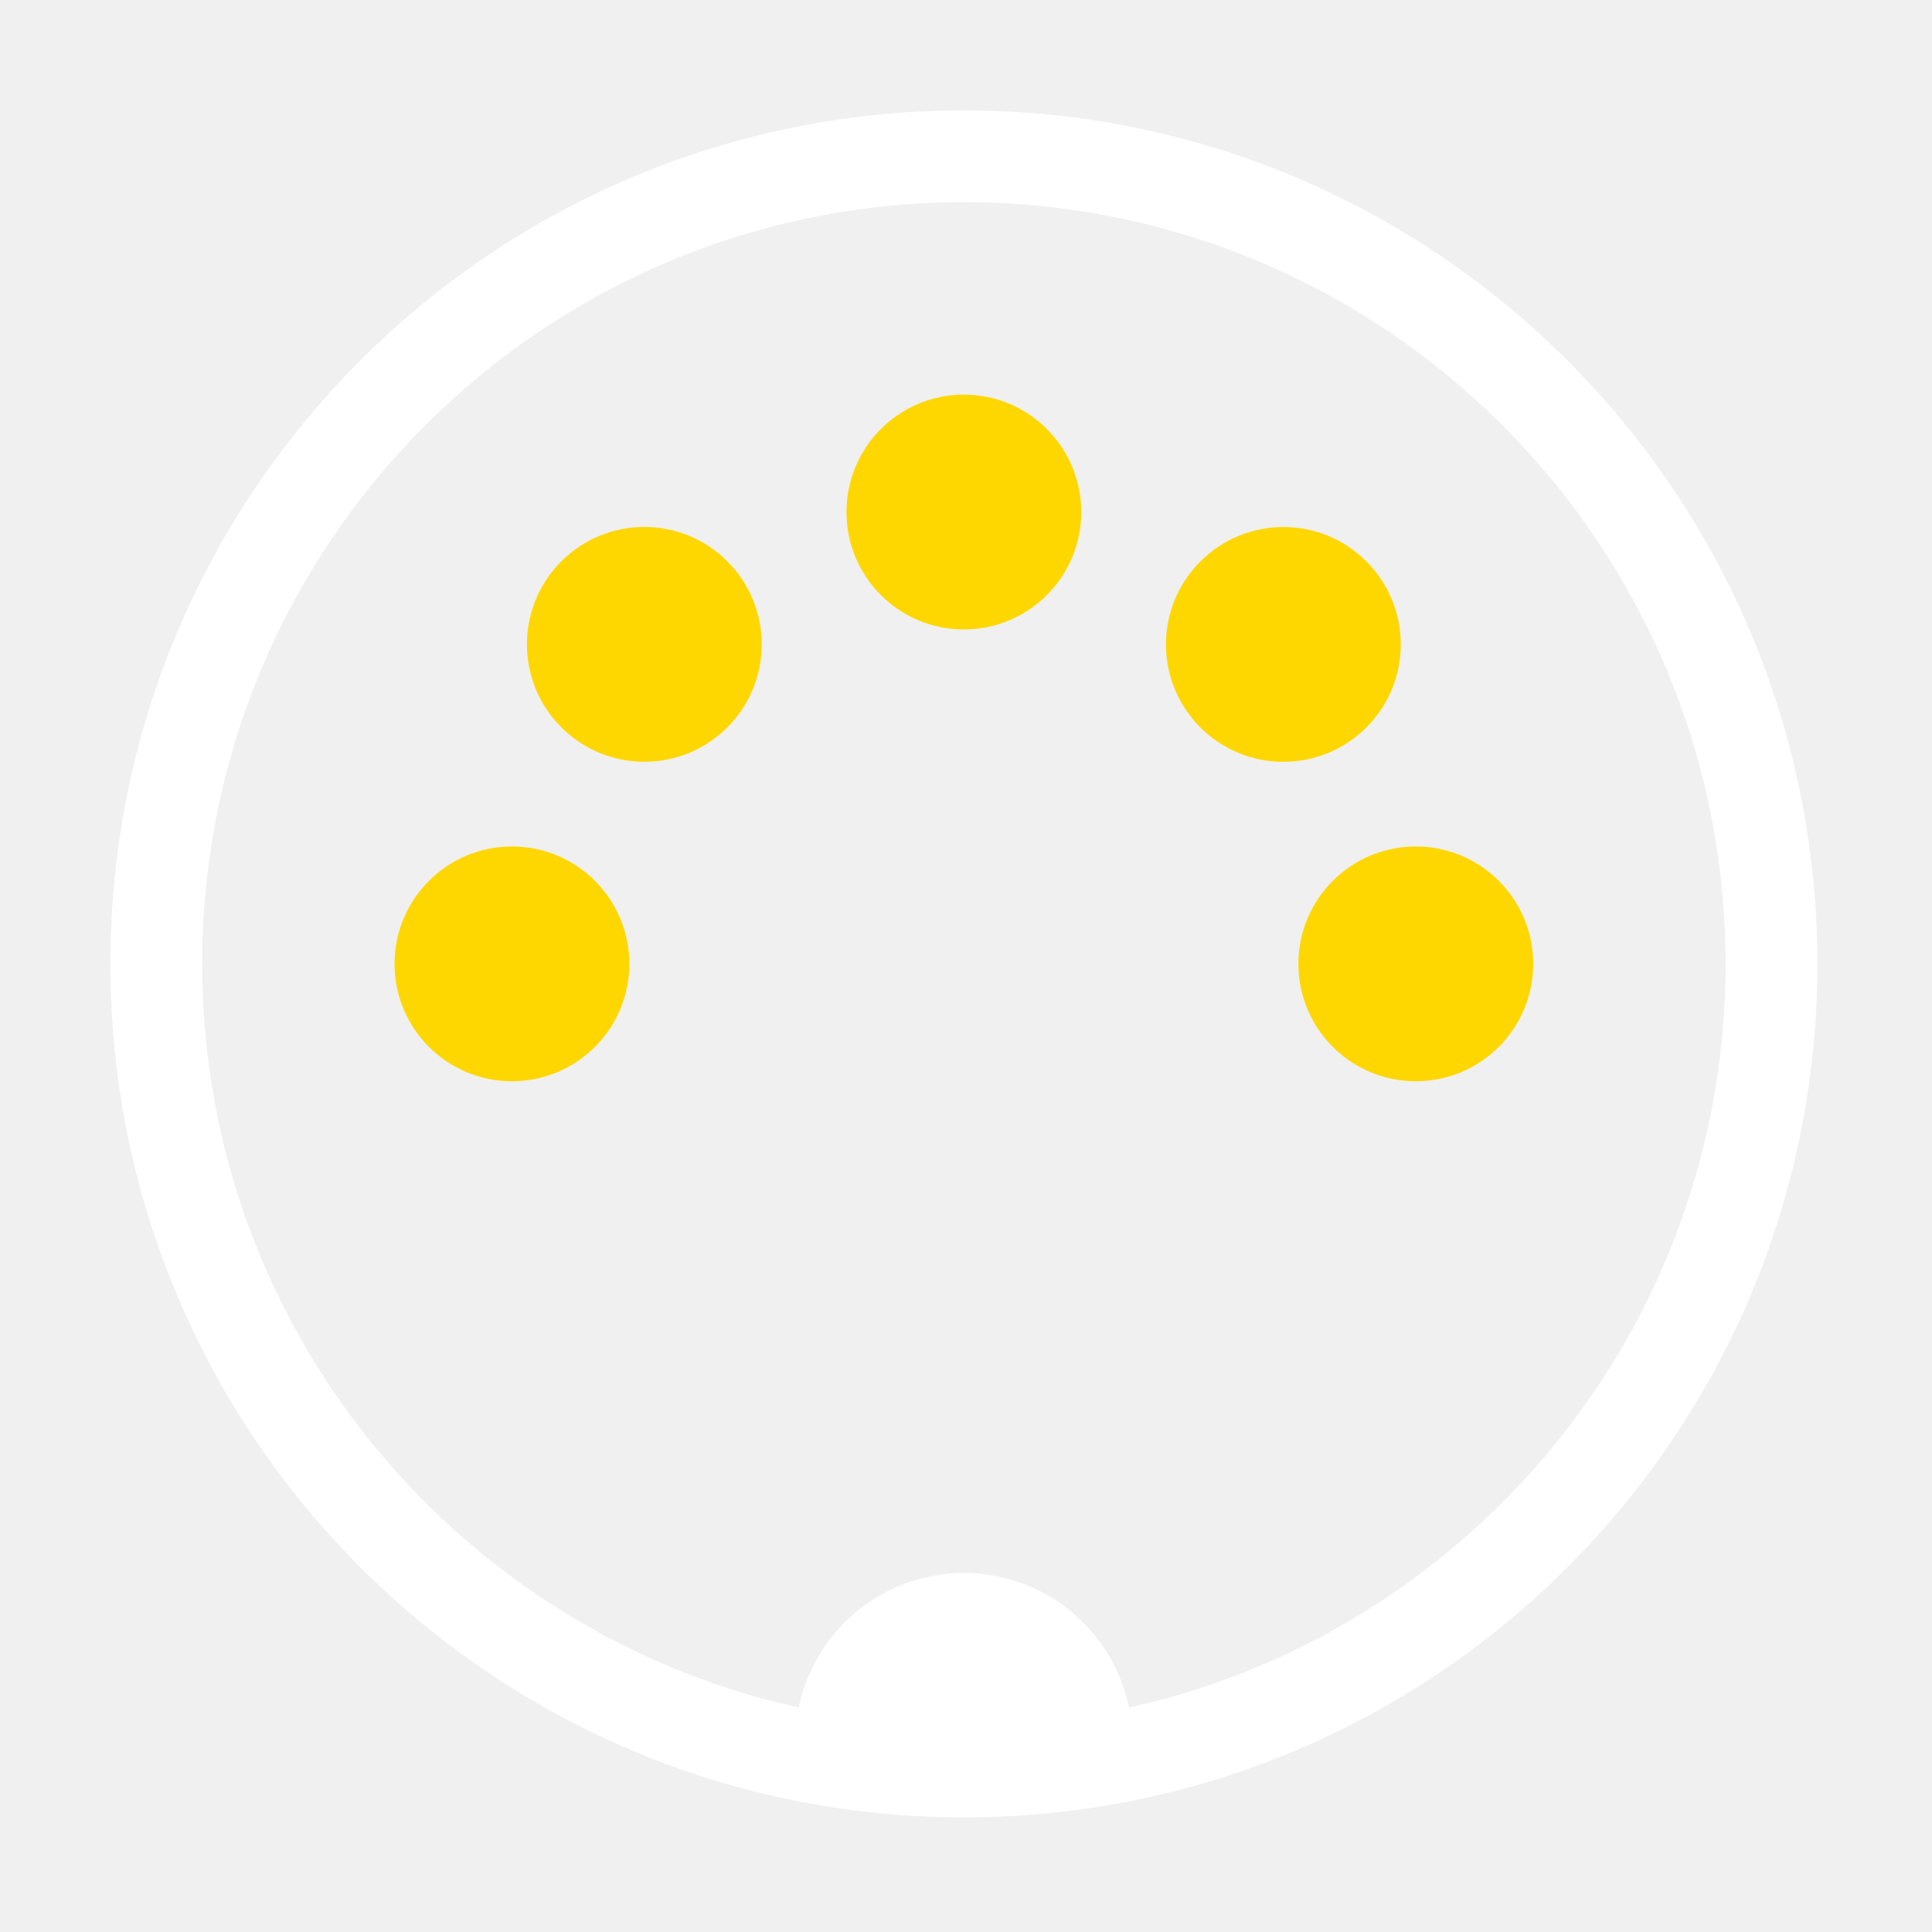
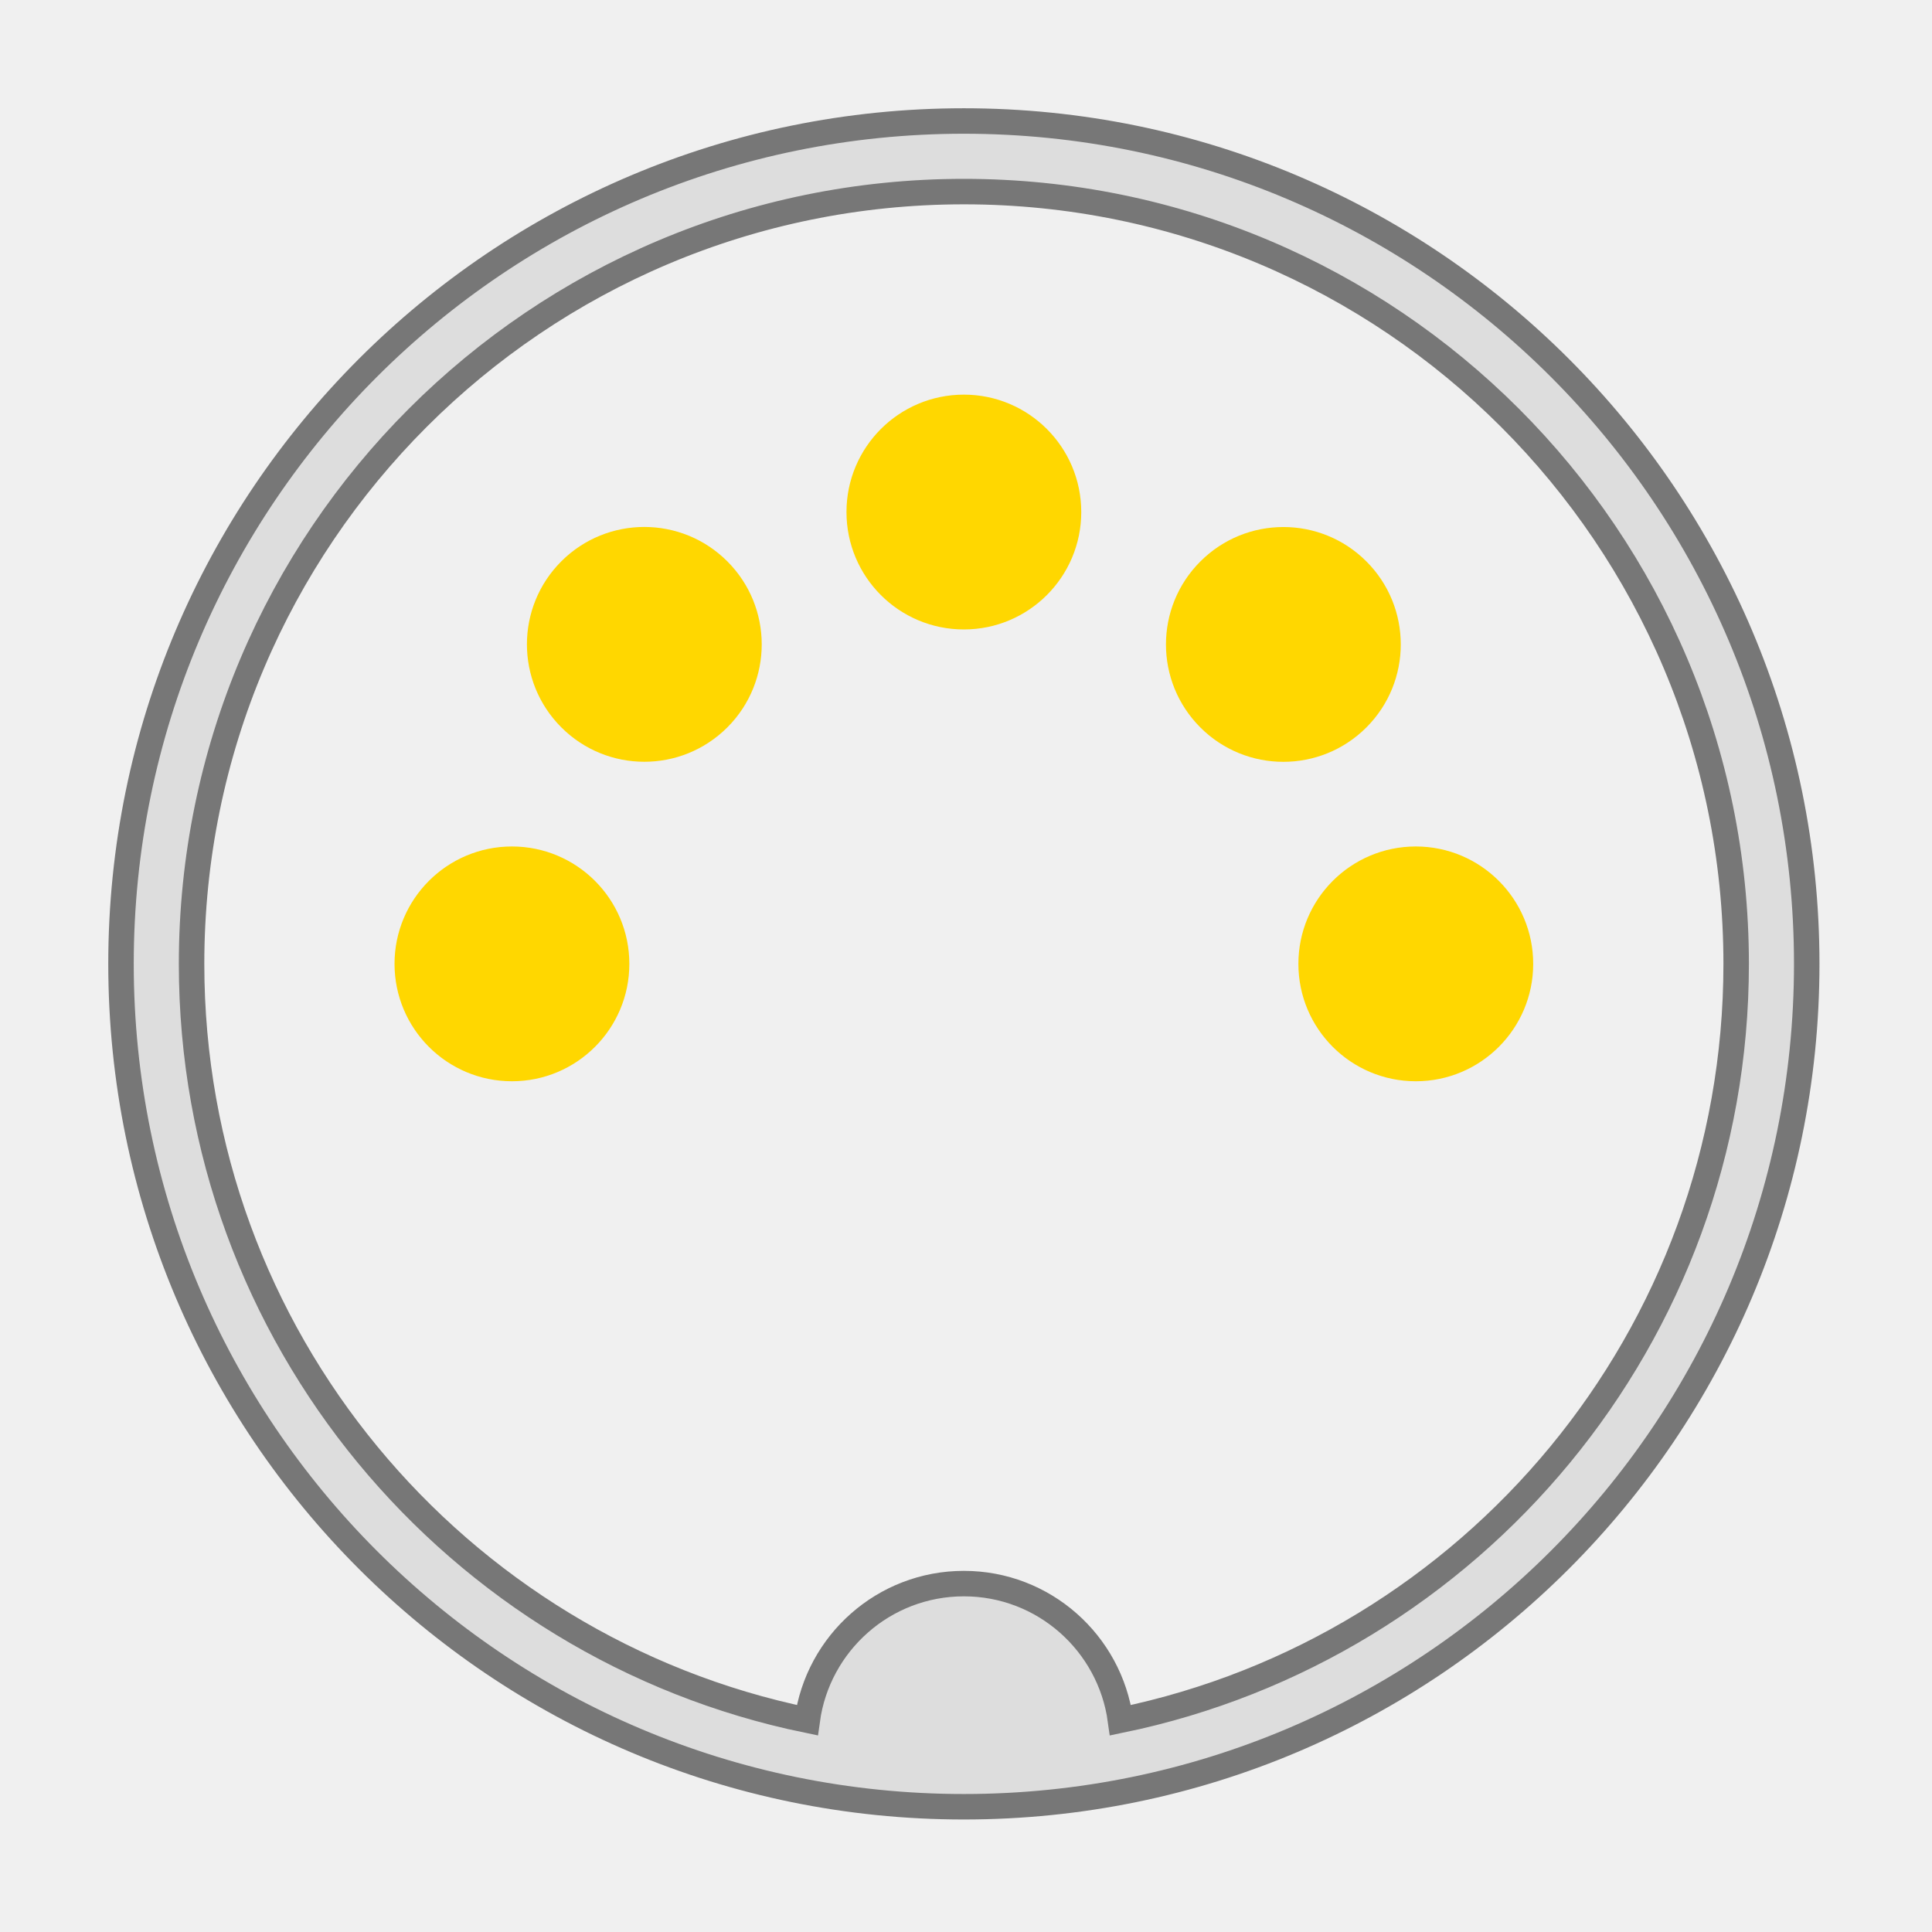
<svg xmlns="http://www.w3.org/2000/svg" version="1.0" width="454.999" height="455" viewBox="-9.302 -9.782 454.999 455" id="Layer_1" xml:space="preserve">
  <defs id="defs4693" />
-   <path style="fill:#ffffff;stroke:#ffffff;stroke-width:5;fill-opacity:1;stroke-opacity:1" d="M 226.998 28.496 C 117.375 28.496 28.498 117.376 28.498 227 C 28.498 336.631 117.375 425.504 226.998 425.504 C 336.624 425.504 425.498 336.631 425.498 227 C 425.498 117.376 336.626 28.496 226.998 28.496 z M 227.002 45.121 C 327.449 45.121 408.877 126.557 408.879 227 C 408.879 314.806 346.644 388.079 263.879 405.131 C 261.39 386.964 245.842 372.949 227.004 372.949 C 208.152 372.949 192.605 386.959 190.113 405.125 C 107.351 388.079 45.117 314.806 45.117 227 C 45.117 126.557 126.554 45.121 227.002 45.121 z " transform="translate(-9.302,-9.782)" id="path4678" />
+   <path style="fill:#dddddd;stroke:#777777;stroke-width:6;fill-opacity:1;stroke-opacity:1;stroke-miterlimit:4;stroke-dasharray:none" d="M 226.998 28.496 C 117.375 28.496 28.498 117.376 28.498 227 C 28.498 336.631 117.375 425.504 226.998 425.504 C 336.624 425.504 425.498 336.631 425.498 227 C 425.498 117.376 336.626 28.496 226.998 28.496 z M 227.002 45.121 C 327.449 45.121 408.877 126.557 408.879 227 C 408.879 314.806 346.644 388.079 263.879 405.131 C 261.39 386.964 245.842 372.949 227.004 372.949 C 208.152 372.949 192.605 386.959 190.113 405.125 C 107.351 388.079 45.117 314.806 45.117 227 C 45.117 126.557 126.554 45.121 227.002 45.121 z " transform="translate(-9.302,-9.782)" id="path4678" />
  <path d="M 298.979,217.215 C 298.979,231.108 310.241,242.363 324.129,242.363 C 338.024,242.363 349.278,231.105 349.278,217.215 C 349.278,203.332 338.021,192.069 324.129,192.069 C 310.239,192.07 298.979,203.332 298.979,217.215 z " style="fill:#ffd700;stroke:#ffd700;stroke-width:5;stroke-opacity:1;fill-opacity:1" id="path4680" />
  <path d="M 86.112,217.215 C 86.112,231.108 97.374,242.363 111.263,242.363 C 125.157,242.363 136.414,231.105 136.414,217.215 C 136.414,203.332 125.157,192.069 111.263,192.069 C 97.374,192.07 86.112,203.332 86.112,217.215 z " style="fill:#ffd700;stroke:#ffd700;stroke-width:5;fill-opacity:1;stroke-opacity:1" id="path4682" />
  <path d="M 124.657,124.185 C 114.837,134.005 114.837,149.931 124.662,159.751 C 134.483,169.577 150.402,169.577 160.228,159.751 C 170.042,149.936 170.048,134.01 160.223,124.19 C 150.402,114.365 134.477,114.365 124.657,124.185 z " style="fill:#ffd700;stroke:#ffd700;stroke-width:5;stroke-opacity:1;fill-opacity:1" id="path4684" />
  <path d="M 217.696,85.657 C 203.808,85.657 192.546,96.919 192.551,110.807 C 192.546,124.701 203.802,135.958 217.699,135.958 C 231.576,135.958 242.842,124.701 242.842,110.807 C 242.842,96.919 231.585,85.657 217.696,85.657 z " style="fill:#ffd700;stroke:#ffd700;stroke-width:5;fill-opacity:1;stroke-opacity:1" id="path4686" />
  <path d="M 310.726,124.202 C 300.912,114.381 284.981,114.381 275.164,124.207 C 265.333,134.027 265.333,149.946 275.159,159.772 C 284.974,169.587 300.899,169.593 310.721,159.767 C 320.546,149.946 320.546,134.021 310.726,124.202 z " style="fill:#ffd700;stroke:#ffd700;stroke-width:5;fill-opacity:1;stroke-opacity:1" id="path4688" />
</svg>
